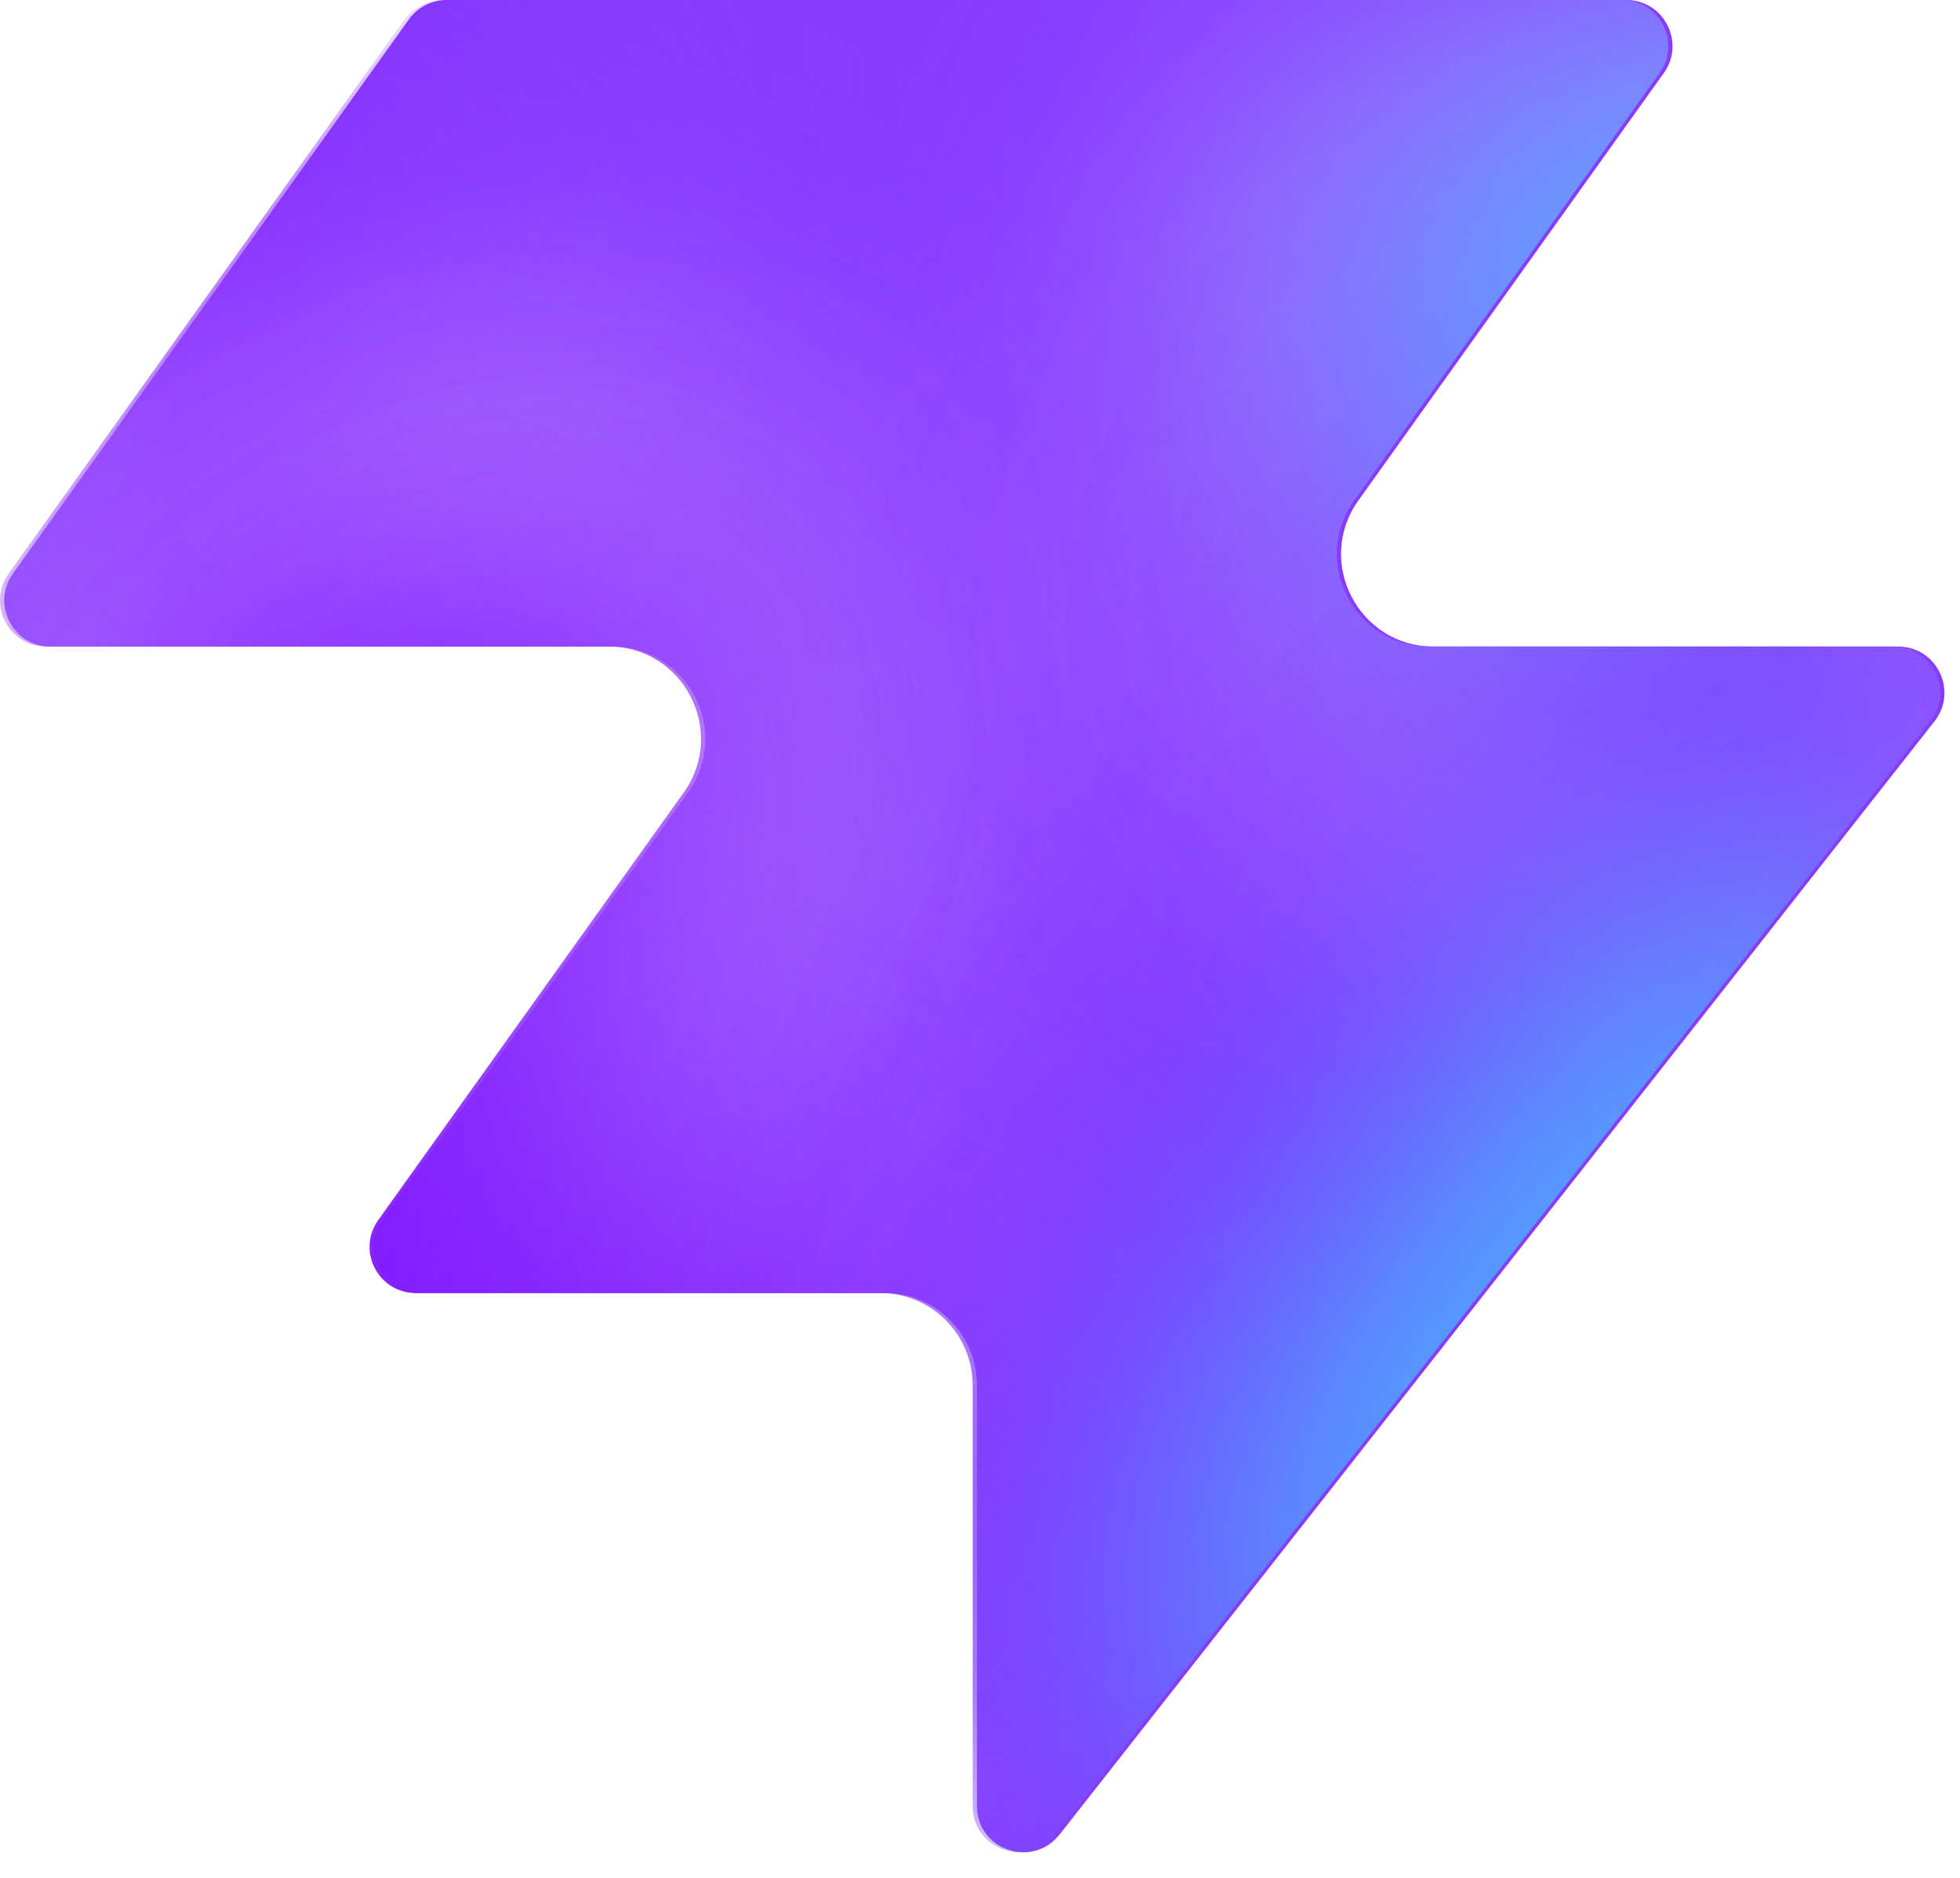
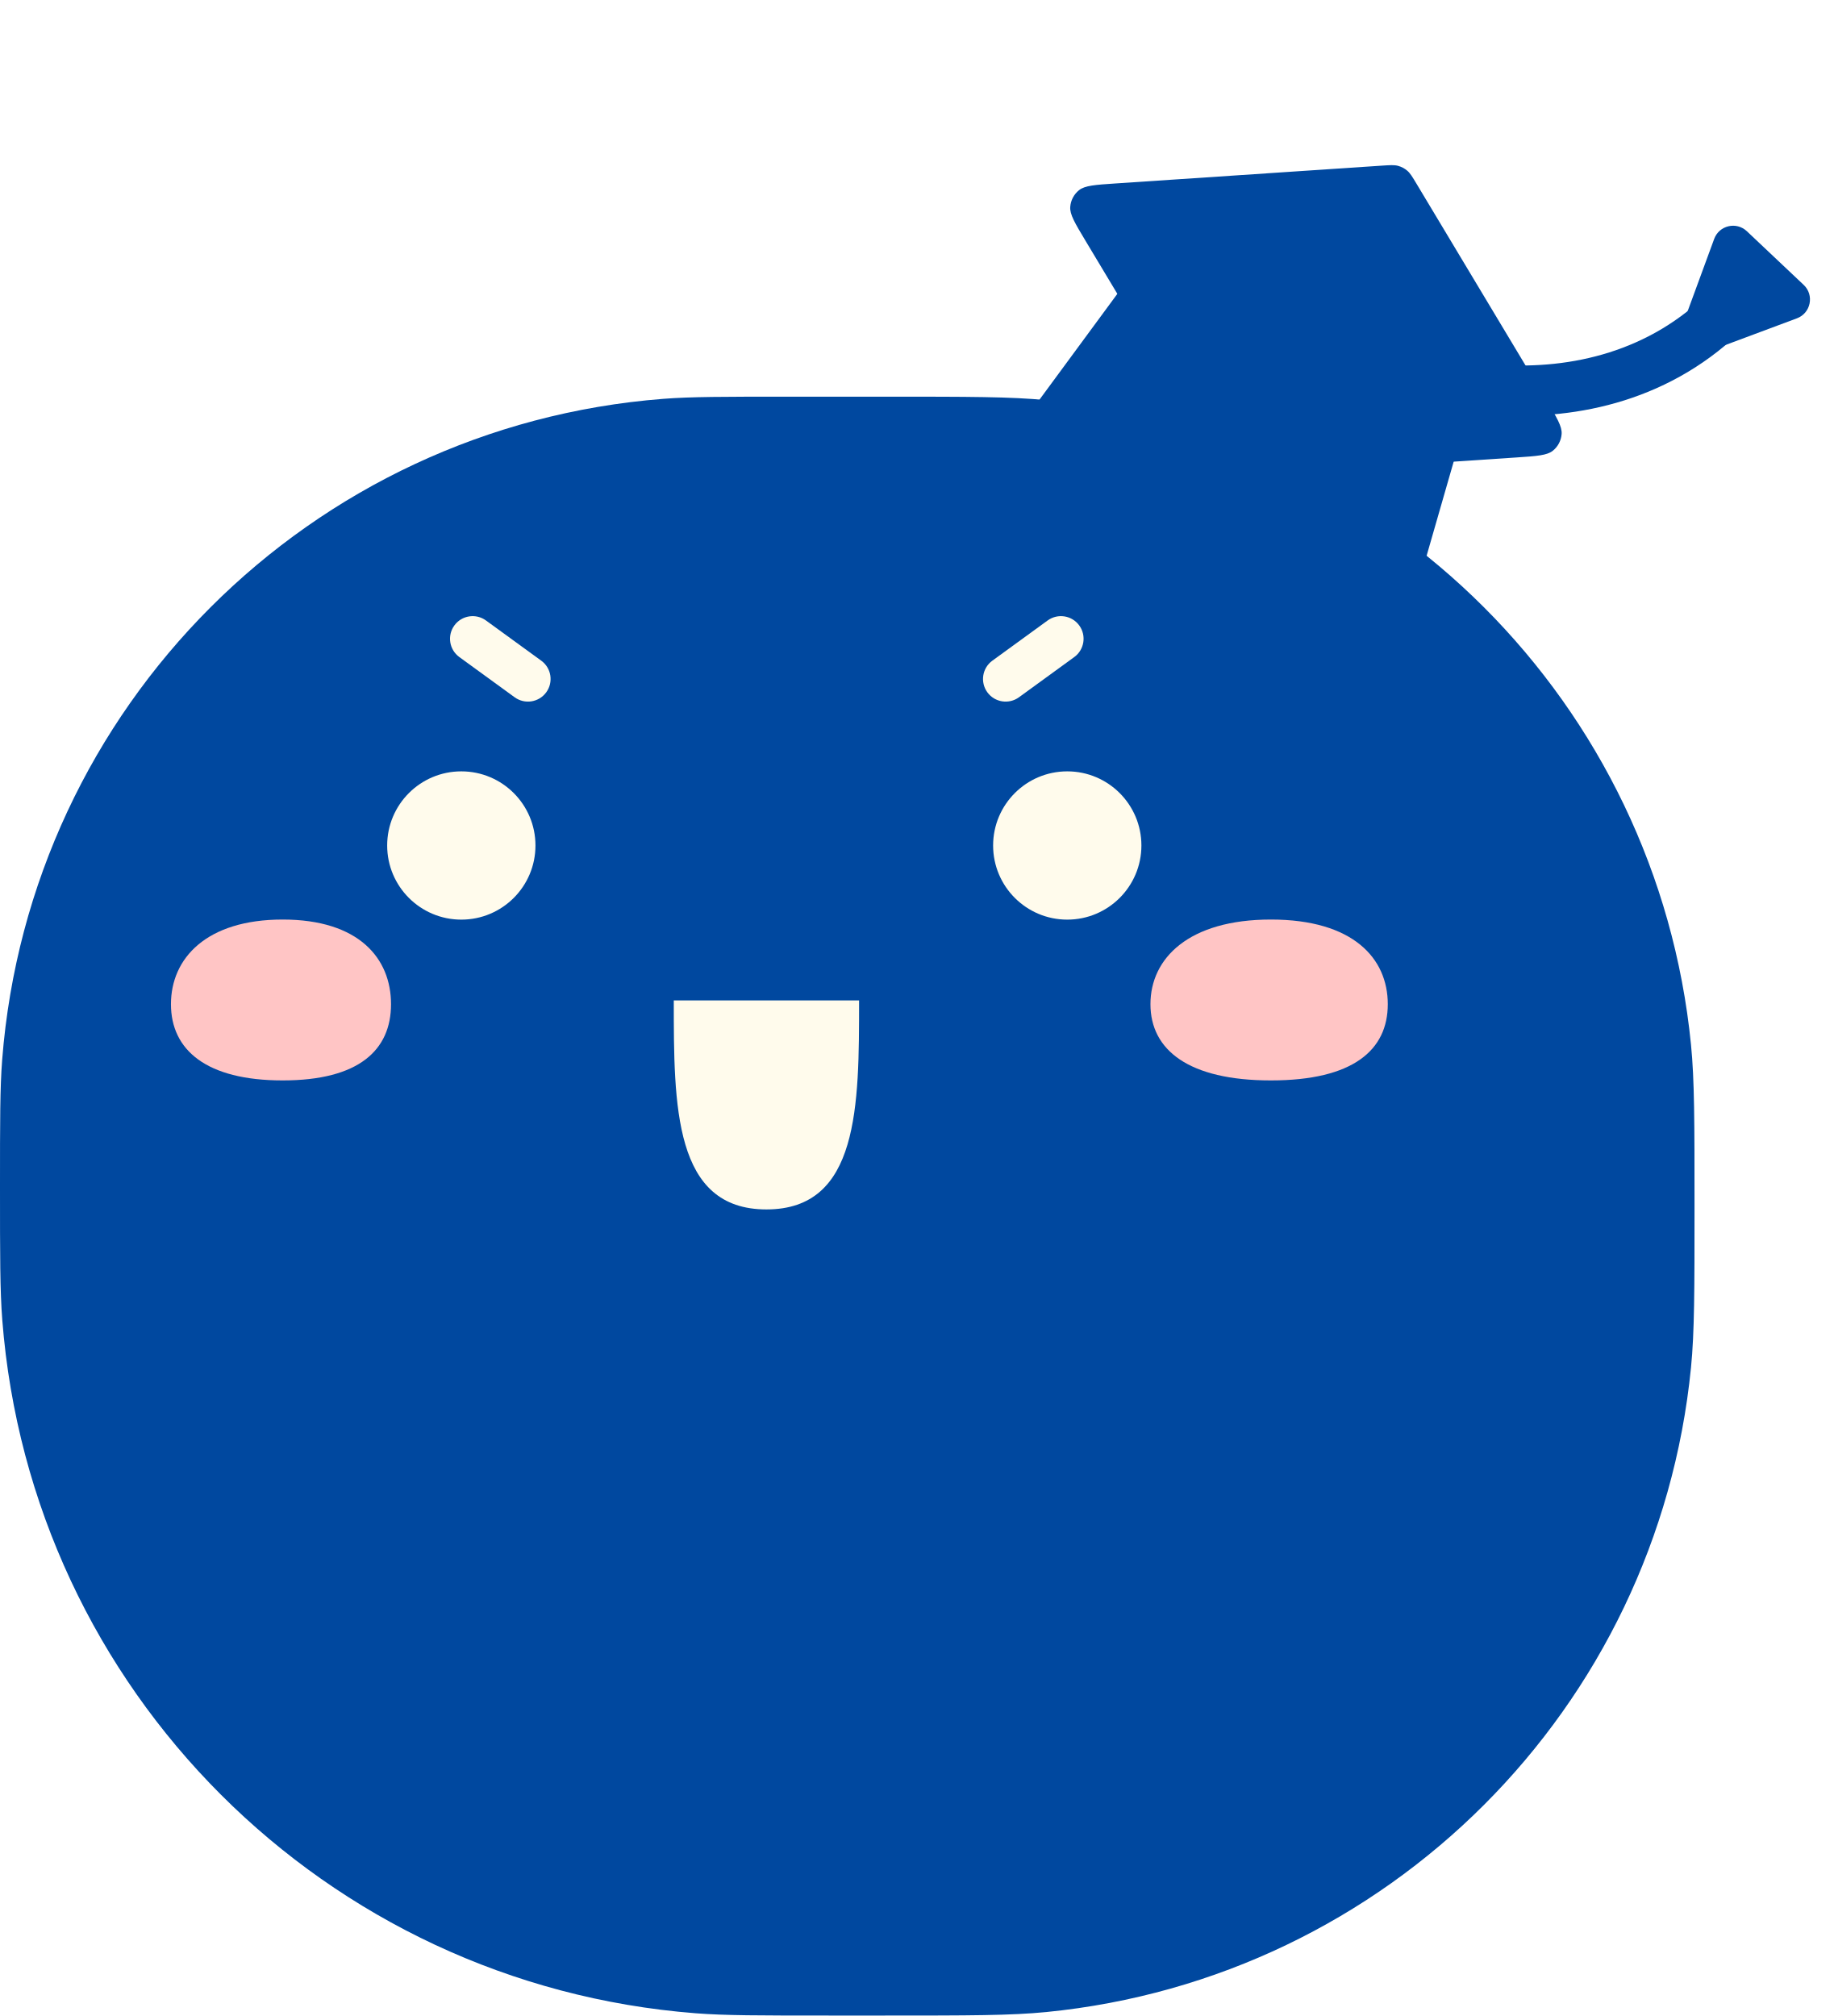
- <svg xmlns="http://www.w3.org/2000/svg" width="48" height="46" fill="none" viewBox="0 0 48 46">
-   <path fill="#863bff" d="M25.946 44.938c-.664.845-2.021.375-2.021-.698V33.937a2.26 2.26 0 0 0-2.262-2.262H10.287c-.92 0-1.456-1.04-.92-1.788l7.48-10.471c1.07-1.497 0-3.578-1.842-3.578H1.237c-.92 0-1.456-1.04-.92-1.788L10.013.474c.214-.297.556-.474.92-.474h28.894c.92 0 1.456 1.04.92 1.788l-7.48 10.471c-1.07 1.498 0 3.579 1.842 3.579h11.377c.943 0 1.473 1.088.89 1.83L25.947 44.94z" style="fill:#863bff;fill:color(display-p3 .525 .23 1);fill-opacity:1" />
-   <mask id="a" width="48" height="46" x="0" y="0" maskUnits="userSpaceOnUse" style="mask-type:alpha">
-     <path fill="#000" d="M25.842 44.938c-.664.844-2.021.375-2.021-.698V33.937a2.26 2.26 0 0 0-2.262-2.262H10.183c-.92 0-1.456-1.04-.92-1.788l7.48-10.471c1.07-1.498 0-3.579-1.842-3.579H1.133c-.92 0-1.456-1.04-.92-1.787L9.91.473c.214-.297.556-.474.92-.474h28.894c.92 0 1.456 1.04.92 1.788l-7.48 10.471c-1.07 1.498 0 3.578 1.842 3.578h11.377c.943 0 1.473 1.088.89 1.832L25.843 44.94z" style="fill:#000;fill-opacity:1" />
-   </mask>
-   <g mask="url(#a)">
-     <g filter="url(#b)">
-       <ellipse cx="5.508" cy="14.704" fill="#ede6ff" rx="5.508" ry="14.704" style="fill:#ede6ff;fill:color(display-p3 .927 .903 1);fill-opacity:1" transform="matrix(.00324 1 1 -.00324 -4.47 31.516)" />
-     </g>
-     <g filter="url(#c)">
-       <ellipse cx="10.399" cy="29.851" fill="#ede6ff" rx="10.399" ry="29.851" style="fill:#ede6ff;fill:color(display-p3 .927 .903 1);fill-opacity:1" transform="matrix(.00324 1 1 -.00324 -39.328 7.883)" />
-     </g>
-     <g filter="url(#d)">
-       <ellipse cx="5.508" cy="30.487" fill="#7e14ff" rx="5.508" ry="30.487" style="fill:#7e14ff;fill:color(display-p3 .492 .077 1);fill-opacity:1" transform="rotate(89.814 -25.913 -14.639)scale(1 -1)" />
-     </g>
-     <g filter="url(#e)">
-       <ellipse cx="5.508" cy="30.599" fill="#7e14ff" rx="5.508" ry="30.599" style="fill:#7e14ff;fill:color(display-p3 .492 .077 1);fill-opacity:1" transform="rotate(89.814 -32.644 -3.334)scale(1 -1)" />
-     </g>
-     <g filter="url(#f)">
-       <ellipse cx="5.508" cy="30.599" fill="#7e14ff" rx="5.508" ry="30.599" style="fill:#7e14ff;fill:color(display-p3 .492 .077 1);fill-opacity:1" transform="matrix(.00324 1 1 -.00324 -34.34 30.47)" />
-     </g>
-     <g filter="url(#g)">
-       <ellipse cx="14.072" cy="22.078" fill="#ede6ff" rx="14.072" ry="22.078" style="fill:#ede6ff;fill:color(display-p3 .927 .903 1);fill-opacity:1" transform="rotate(93.35 24.506 48.493)scale(-1 1)" />
-     </g>
-     <g filter="url(#h)">
-       <ellipse cx="3.47" cy="21.501" fill="#7e14ff" rx="3.47" ry="21.501" style="fill:#7e14ff;fill:color(display-p3 .492 .077 1);fill-opacity:1" transform="rotate(89.009 28.708 47.59)scale(-1 1)" />
-     </g>
-     <g filter="url(#i)">
-       <ellipse cx="3.47" cy="21.501" fill="#7e14ff" rx="3.47" ry="21.501" style="fill:#7e14ff;fill:color(display-p3 .492 .077 1);fill-opacity:1" transform="rotate(89.009 28.708 47.59)scale(-1 1)" />
-     </g>
-     <g filter="url(#j)">
-       <ellipse cx=".387" cy="8.972" fill="#7e14ff" rx="4.407" ry="29.108" style="fill:#7e14ff;fill:color(display-p3 .492 .077 1);fill-opacity:1" transform="rotate(39.51 .387 8.972)" />
-     </g>
-     <g filter="url(#k)">
-       <ellipse cx="47.523" cy="-6.092" fill="#7e14ff" rx="4.407" ry="29.108" style="fill:#7e14ff;fill:color(display-p3 .492 .077 1);fill-opacity:1" transform="rotate(37.892 47.523 -6.092)" />
-     </g>
-     <g filter="url(#l)">
-       <ellipse cx="41.412" cy="6.333" fill="#47bfff" rx="5.971" ry="9.665" style="fill:#47bfff;fill:color(display-p3 .28 .748 1);fill-opacity:1" transform="rotate(37.892 41.412 6.333)" />
-     </g>
-     <g filter="url(#m)">
-       <ellipse cx="-1.879" cy="38.332" fill="#7e14ff" rx="4.407" ry="29.108" style="fill:#7e14ff;fill:color(display-p3 .492 .077 1);fill-opacity:1" transform="rotate(37.892 -1.88 38.332)" />
-     </g>
-     <g filter="url(#n)">
-       <ellipse cx="-1.879" cy="38.332" fill="#7e14ff" rx="4.407" ry="29.108" style="fill:#7e14ff;fill:color(display-p3 .492 .077 1);fill-opacity:1" transform="rotate(37.892 -1.88 38.332)" />
-     </g>
-     <g filter="url(#o)">
-       <ellipse cx="35.651" cy="29.907" fill="#7e14ff" rx="4.407" ry="29.108" style="fill:#7e14ff;fill:color(display-p3 .492 .077 1);fill-opacity:1" transform="rotate(37.892 35.651 29.907)" />
-     </g>
-     <g filter="url(#p)">
-       <ellipse cx="38.418" cy="32.4" fill="#47bfff" rx="5.971" ry="15.297" style="fill:#47bfff;fill:color(display-p3 .28 .748 1);fill-opacity:1" transform="rotate(37.892 38.418 32.4)" />
-     </g>
-   </g>
-   <defs>
-     <filter id="b" width="60.045" height="41.654" x="-19.77" y="16.149" color-interpolation-filters="sRGB" filterUnits="userSpaceOnUse">
-       <feFlood flood-opacity="0" result="BackgroundImageFix" />
-       <feBlend in="SourceGraphic" in2="BackgroundImageFix" result="shape" />
-       <feGaussianBlur result="effect1_foregroundBlur_2002_17158" stdDeviation="7.659" />
-     </filter>
-     <filter id="c" width="90.34" height="51.437" x="-54.613" y="-7.533" color-interpolation-filters="sRGB" filterUnits="userSpaceOnUse">
-       <feFlood flood-opacity="0" result="BackgroundImageFix" />
-       <feBlend in="SourceGraphic" in2="BackgroundImageFix" result="shape" />
-       <feGaussianBlur result="effect1_foregroundBlur_2002_17158" stdDeviation="7.659" />
-     </filter>
-     <filter id="d" width="79.355" height="29.4" x="-49.64" y="2.03" color-interpolation-filters="sRGB" filterUnits="userSpaceOnUse">
-       <feFlood flood-opacity="0" result="BackgroundImageFix" />
-       <feBlend in="SourceGraphic" in2="BackgroundImageFix" result="shape" />
-       <feGaussianBlur result="effect1_foregroundBlur_2002_17158" stdDeviation="4.596" />
-     </filter>
-     <filter id="e" width="79.579" height="29.4" x="-45.045" y="20.029" color-interpolation-filters="sRGB" filterUnits="userSpaceOnUse">
-       <feFlood flood-opacity="0" result="BackgroundImageFix" />
-       <feBlend in="SourceGraphic" in2="BackgroundImageFix" result="shape" />
-       <feGaussianBlur result="effect1_foregroundBlur_2002_17158" stdDeviation="4.596" />
-     </filter>
-     <filter id="f" width="79.579" height="29.4" x="-43.513" y="21.178" color-interpolation-filters="sRGB" filterUnits="userSpaceOnUse">
-       <feFlood flood-opacity="0" result="BackgroundImageFix" />
-       <feBlend in="SourceGraphic" in2="BackgroundImageFix" result="shape" />
-       <feGaussianBlur result="effect1_foregroundBlur_2002_17158" stdDeviation="4.596" />
-     </filter>
-     <filter id="g" width="74.749" height="58.852" x="15.756" y="-17.901" color-interpolation-filters="sRGB" filterUnits="userSpaceOnUse">
-       <feFlood flood-opacity="0" result="BackgroundImageFix" />
-       <feBlend in="SourceGraphic" in2="BackgroundImageFix" result="shape" />
-       <feGaussianBlur result="effect1_foregroundBlur_2002_17158" stdDeviation="7.659" />
-     </filter>
-     <filter id="h" width="61.377" height="25.362" x="23.548" y="2.284" color-interpolation-filters="sRGB" filterUnits="userSpaceOnUse">
-       <feFlood flood-opacity="0" result="BackgroundImageFix" />
-       <feBlend in="SourceGraphic" in2="BackgroundImageFix" result="shape" />
-       <feGaussianBlur result="effect1_foregroundBlur_2002_17158" stdDeviation="4.596" />
-     </filter>
-     <filter id="i" width="61.377" height="25.362" x="23.548" y="2.284" color-interpolation-filters="sRGB" filterUnits="userSpaceOnUse">
-       <feFlood flood-opacity="0" result="BackgroundImageFix" />
-       <feBlend in="SourceGraphic" in2="BackgroundImageFix" result="shape" />
-       <feGaussianBlur result="effect1_foregroundBlur_2002_17158" stdDeviation="4.596" />
-     </filter>
-     <filter id="j" width="56.045" height="63.649" x="-27.636" y="-22.853" color-interpolation-filters="sRGB" filterUnits="userSpaceOnUse">
-       <feFlood flood-opacity="0" result="BackgroundImageFix" />
-       <feBlend in="SourceGraphic" in2="BackgroundImageFix" result="shape" />
-       <feGaussianBlur result="effect1_foregroundBlur_2002_17158" stdDeviation="4.596" />
-     </filter>
-     <filter id="k" width="54.814" height="64.646" x="20.116" y="-38.415" color-interpolation-filters="sRGB" filterUnits="userSpaceOnUse">
-       <feFlood flood-opacity="0" result="BackgroundImageFix" />
-       <feBlend in="SourceGraphic" in2="BackgroundImageFix" result="shape" />
-       <feGaussianBlur result="effect1_foregroundBlur_2002_17158" stdDeviation="4.596" />
-     </filter>
-     <filter id="l" width="33.541" height="35.313" x="24.641" y="-11.323" color-interpolation-filters="sRGB" filterUnits="userSpaceOnUse">
-       <feFlood flood-opacity="0" result="BackgroundImageFix" />
-       <feBlend in="SourceGraphic" in2="BackgroundImageFix" result="shape" />
-       <feGaussianBlur result="effect1_foregroundBlur_2002_17158" stdDeviation="4.596" />
-     </filter>
-     <filter id="m" width="54.814" height="64.646" x="-29.286" y="6.009" color-interpolation-filters="sRGB" filterUnits="userSpaceOnUse">
-       <feFlood flood-opacity="0" result="BackgroundImageFix" />
-       <feBlend in="SourceGraphic" in2="BackgroundImageFix" result="shape" />
-       <feGaussianBlur result="effect1_foregroundBlur_2002_17158" stdDeviation="4.596" />
-     </filter>
-     <filter id="n" width="54.814" height="64.646" x="-29.286" y="6.009" color-interpolation-filters="sRGB" filterUnits="userSpaceOnUse">
-       <feFlood flood-opacity="0" result="BackgroundImageFix" />
-       <feBlend in="SourceGraphic" in2="BackgroundImageFix" result="shape" />
-       <feGaussianBlur result="effect1_foregroundBlur_2002_17158" stdDeviation="4.596" />
-     </filter>
-     <filter id="o" width="54.814" height="64.646" x="8.244" y="-2.416" color-interpolation-filters="sRGB" filterUnits="userSpaceOnUse">
-       <feFlood flood-opacity="0" result="BackgroundImageFix" />
-       <feBlend in="SourceGraphic" in2="BackgroundImageFix" result="shape" />
-       <feGaussianBlur result="effect1_foregroundBlur_2002_17158" stdDeviation="4.596" />
-     </filter>
-     <filter id="p" width="39.409" height="43.623" x="18.713" y="10.588" color-interpolation-filters="sRGB" filterUnits="userSpaceOnUse">
-       <feFlood flood-opacity="0" result="BackgroundImageFix" />
-       <feBlend in="SourceGraphic" in2="BackgroundImageFix" result="shape" />
-       <feGaussianBlur result="effect1_foregroundBlur_2002_17158" stdDeviation="4.596" />
-     </filter>
-   </defs>
+ <svg xmlns="http://www.w3.org/2000/svg" width="402" height="442" viewBox="0 0 402 442" fill="none">
+   <path d="M0 260.195C0 245.708 0 238.464 0.476 232.353C6.505 154.957 67.988 93.474 145.384 87.445C151.495 86.969 158.739 86.969 173.226 86.969H194C212.425 86.969 221.638 86.969 229.398 87.739C304.148 95.153 363.281 154.286 370.695 229.036C371.465 236.796 371.465 246.009 371.465 264.435C371.465 282.86 371.465 292.073 370.695 299.833C363.281 374.584 304.148 433.716 229.398 441.13C221.638 441.9 212.425 441.9 194 441.9H181.705C166.509 441.9 158.911 441.9 152.501 441.401C71.316 435.077 6.823 370.584 0.499 289.4C0 282.989 0 275.391 0 260.195Z" fill="#00489F" />
+   <path d="M85.72 220.165C85.72 230.21 78.691 236.878 61.962 236.878C45.232 236.878 37.477 230.205 37.477 220.16C37.477 210.116 45.232 201.605 61.962 201.605C78.691 201.605 85.72 210.12 85.72 220.165Z" fill="#FFC5C5" />
+   <path d="M304.226 220.165C304.226 230.21 296.645 236.878 278.604 236.878C260.563 236.878 252.199 230.205 252.199 220.16C252.199 210.116 260.563 201.605 278.604 201.605C296.645 201.605 304.226 210.12 304.226 220.165Z" fill="#FFC5C5" />
+   <path d="M250.187 57.294C284.736 56.143 300.762 62.822 321.248 92.258L307.377 140.477L220.448 97.706L250.187 57.294Z" fill="#00489F" />
+   <path d="M302.875 36.32C304.716 36.197 305.637 36.135 306.47 36.359C307.207 36.557 307.891 36.915 308.474 37.407C309.134 37.964 309.608 38.755 310.557 40.337L338.986 87.73C341.299 91.585 342.455 93.513 342.335 95.153C342.23 96.585 341.537 97.91 340.421 98.813C339.142 99.848 336.899 99.998 332.413 100.298L274.073 104.2C272.232 104.323 271.312 104.385 270.478 104.161C269.741 103.963 269.057 103.605 268.474 103.113C267.815 102.556 267.34 101.765 266.391 100.183L237.963 52.791C235.65 48.935 234.494 47.007 234.614 45.367C234.718 43.935 235.411 42.61 236.528 41.707C237.807 40.673 240.049 40.523 244.535 40.222L302.875 36.32Z" fill="#00489F" />
+   <path d="M328.125 90.988C325.087 90.793 322.782 88.174 322.976 85.136C323.171 82.098 325.791 79.794 328.828 79.988C344.387 80.984 361.759 77.151 374.941 63.737C377.074 61.566 380.563 61.535 382.734 63.668C384.905 65.802 384.936 69.292 382.803 71.463C366.751 87.797 345.865 92.123 328.125 90.988Z" fill="#00489F" />
+   <path d="M374.476 77.045C370.946 78.362 367.497 74.931 368.796 71.394L375.777 52.382C376.868 49.411 380.642 48.523 382.943 50.697L395.394 62.458C397.768 64.7 396.967 68.653 393.908 69.794L374.476 77.045Z" fill="#00489F" />
+   <circle cx="101.129" cy="185.371" r="16.254" fill="#FFFBEC" />
+   <circle cx="233.961" cy="185.371" r="16.254" fill="#FFFBEC" />
+   <path d="M147.704 219.333H188.326C188.326 242.499 188.326 265.163 168.015 265.163C147.704 265.163 147.704 242.499 147.704 219.333Z" fill="#FFFBEC" />
+   <path d="M229.662 136.035C231.877 134.424 234.979 134.914 236.591 137.129C238.201 139.345 237.711 142.447 235.496 144.058L223.371 152.876C221.155 154.487 218.053 153.997 216.442 151.782C214.831 149.566 215.321 146.464 217.537 144.853L229.662 136.035Z" fill="#FFFBEC" />
+   <path d="M106.53 136.035C104.315 134.424 101.213 134.914 99.601 137.129C97.99 139.345 98.481 142.447 100.696 144.058L112.821 152.876C115.037 154.487 118.139 153.997 119.75 151.782C121.361 149.566 120.871 146.464 118.655 144.853L106.53 136.035Z" fill="#FFFBEC" />
</svg>
